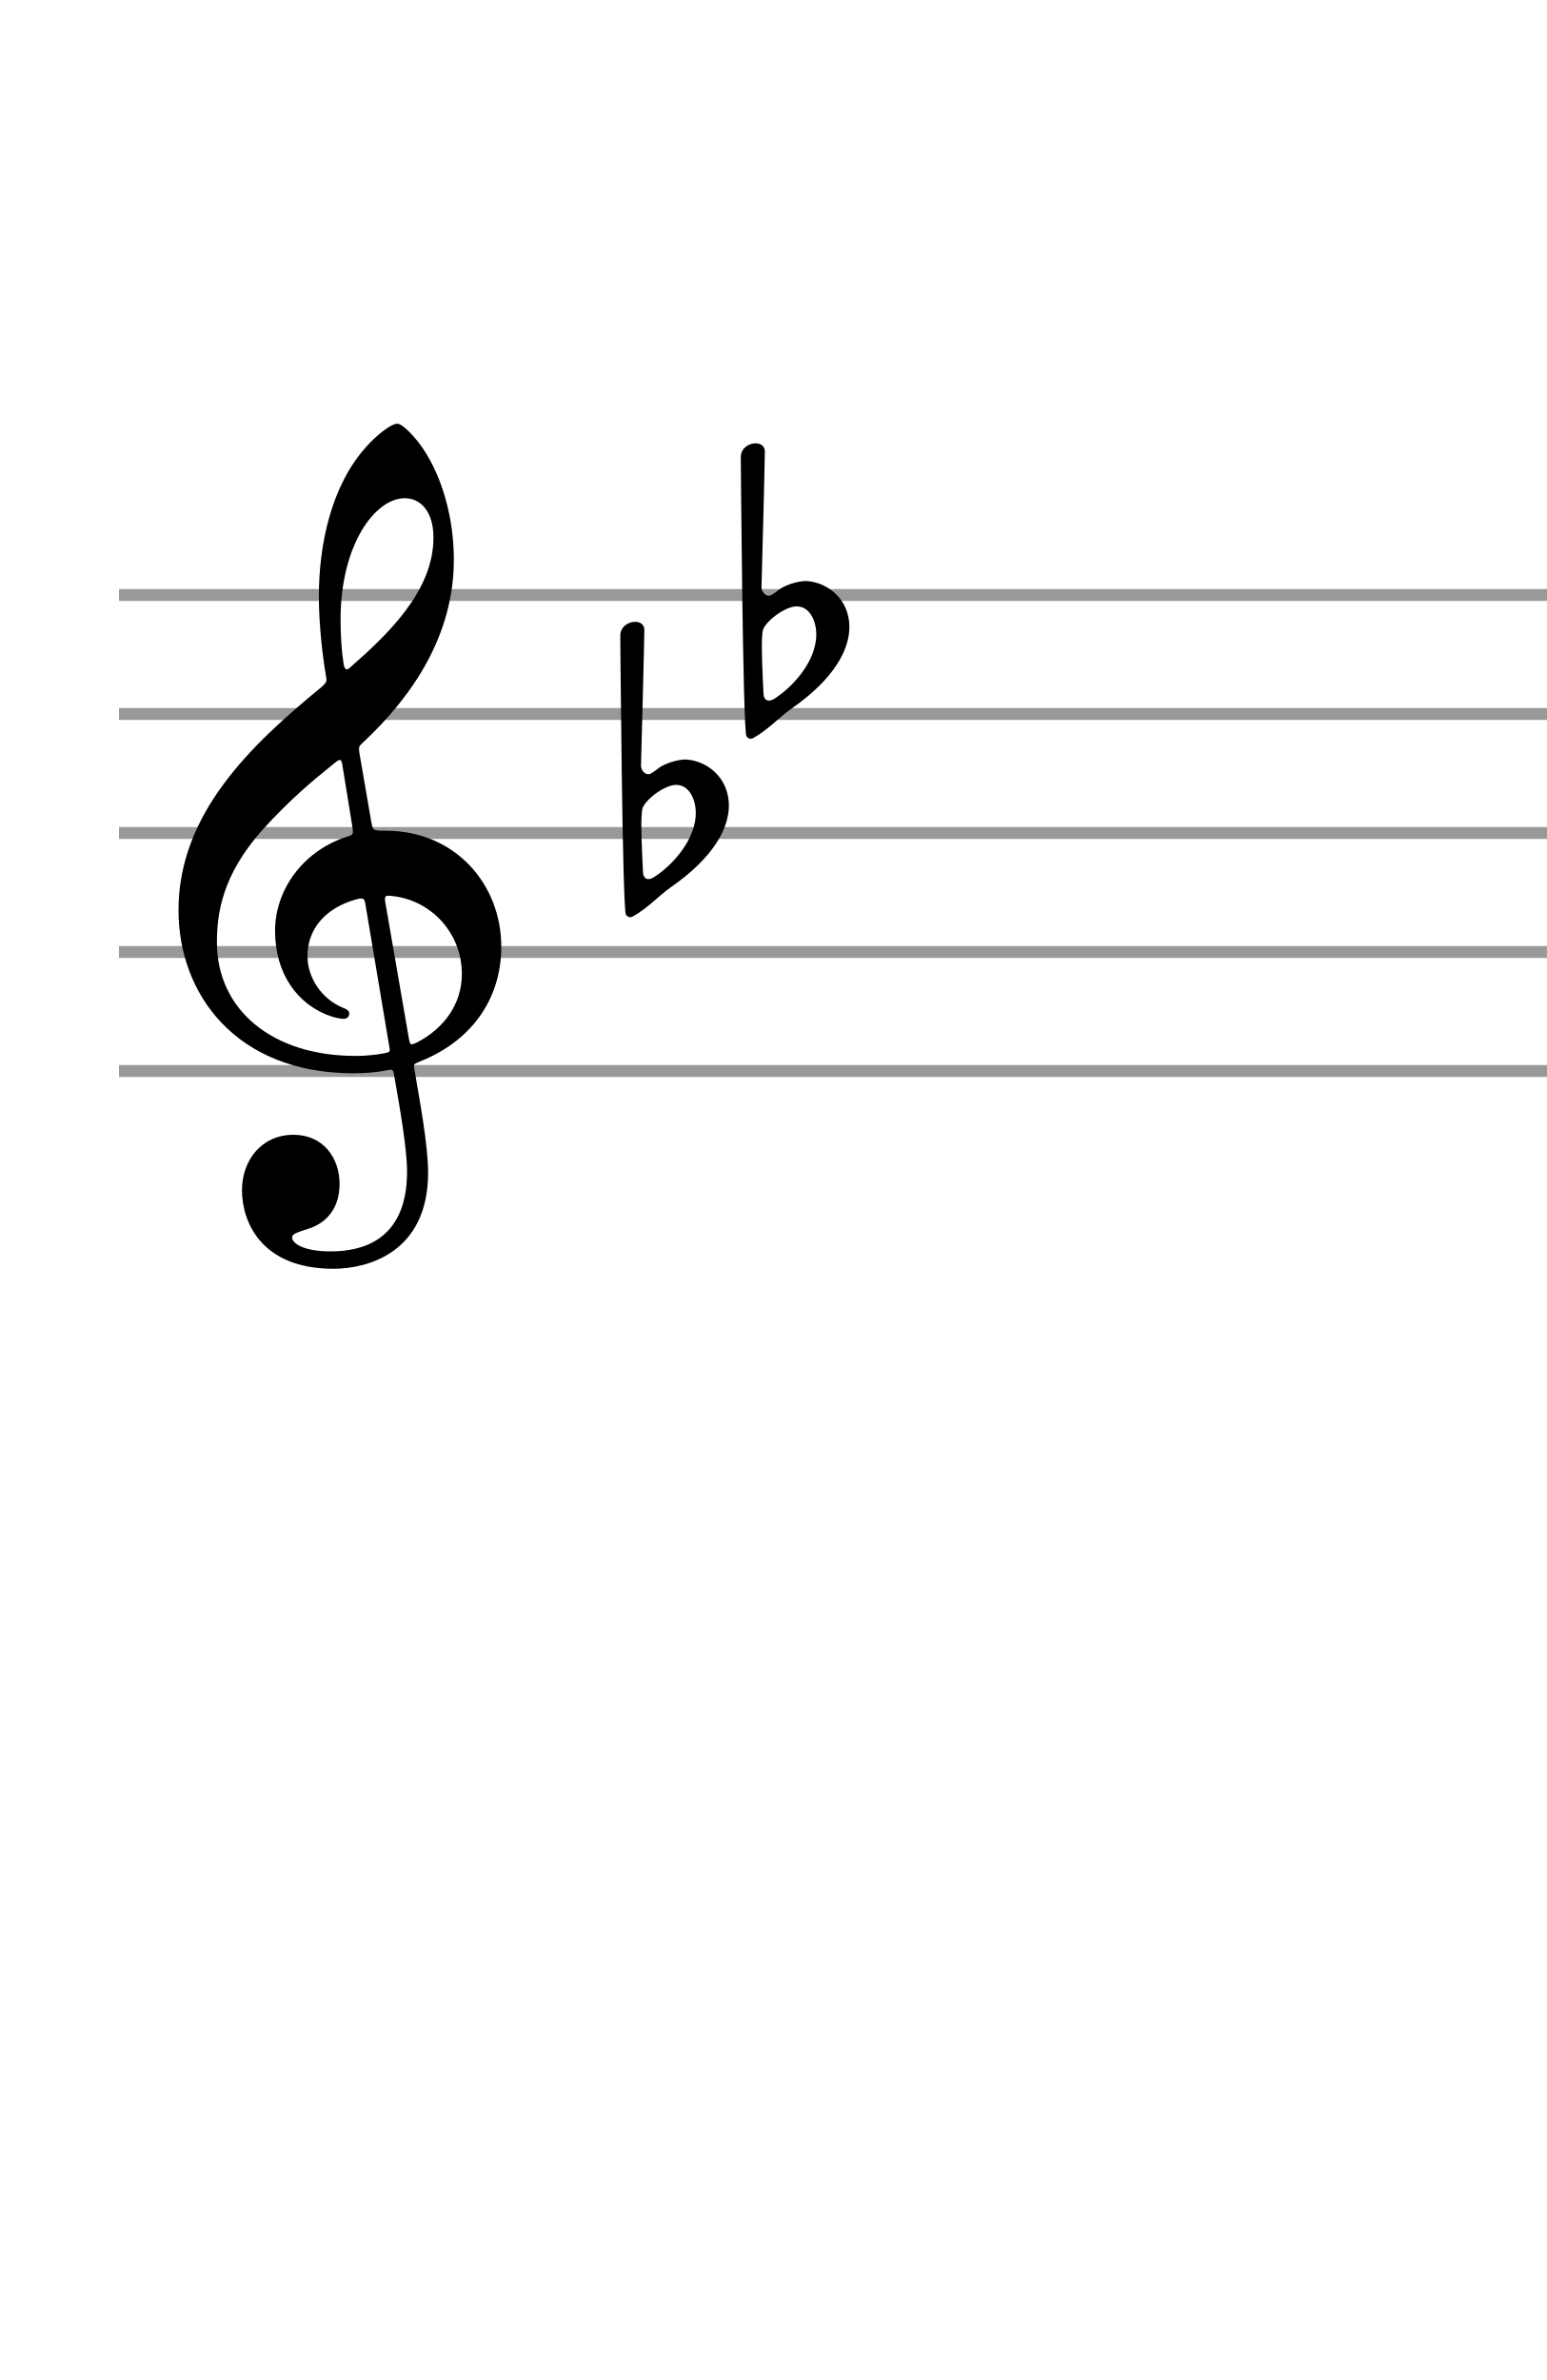
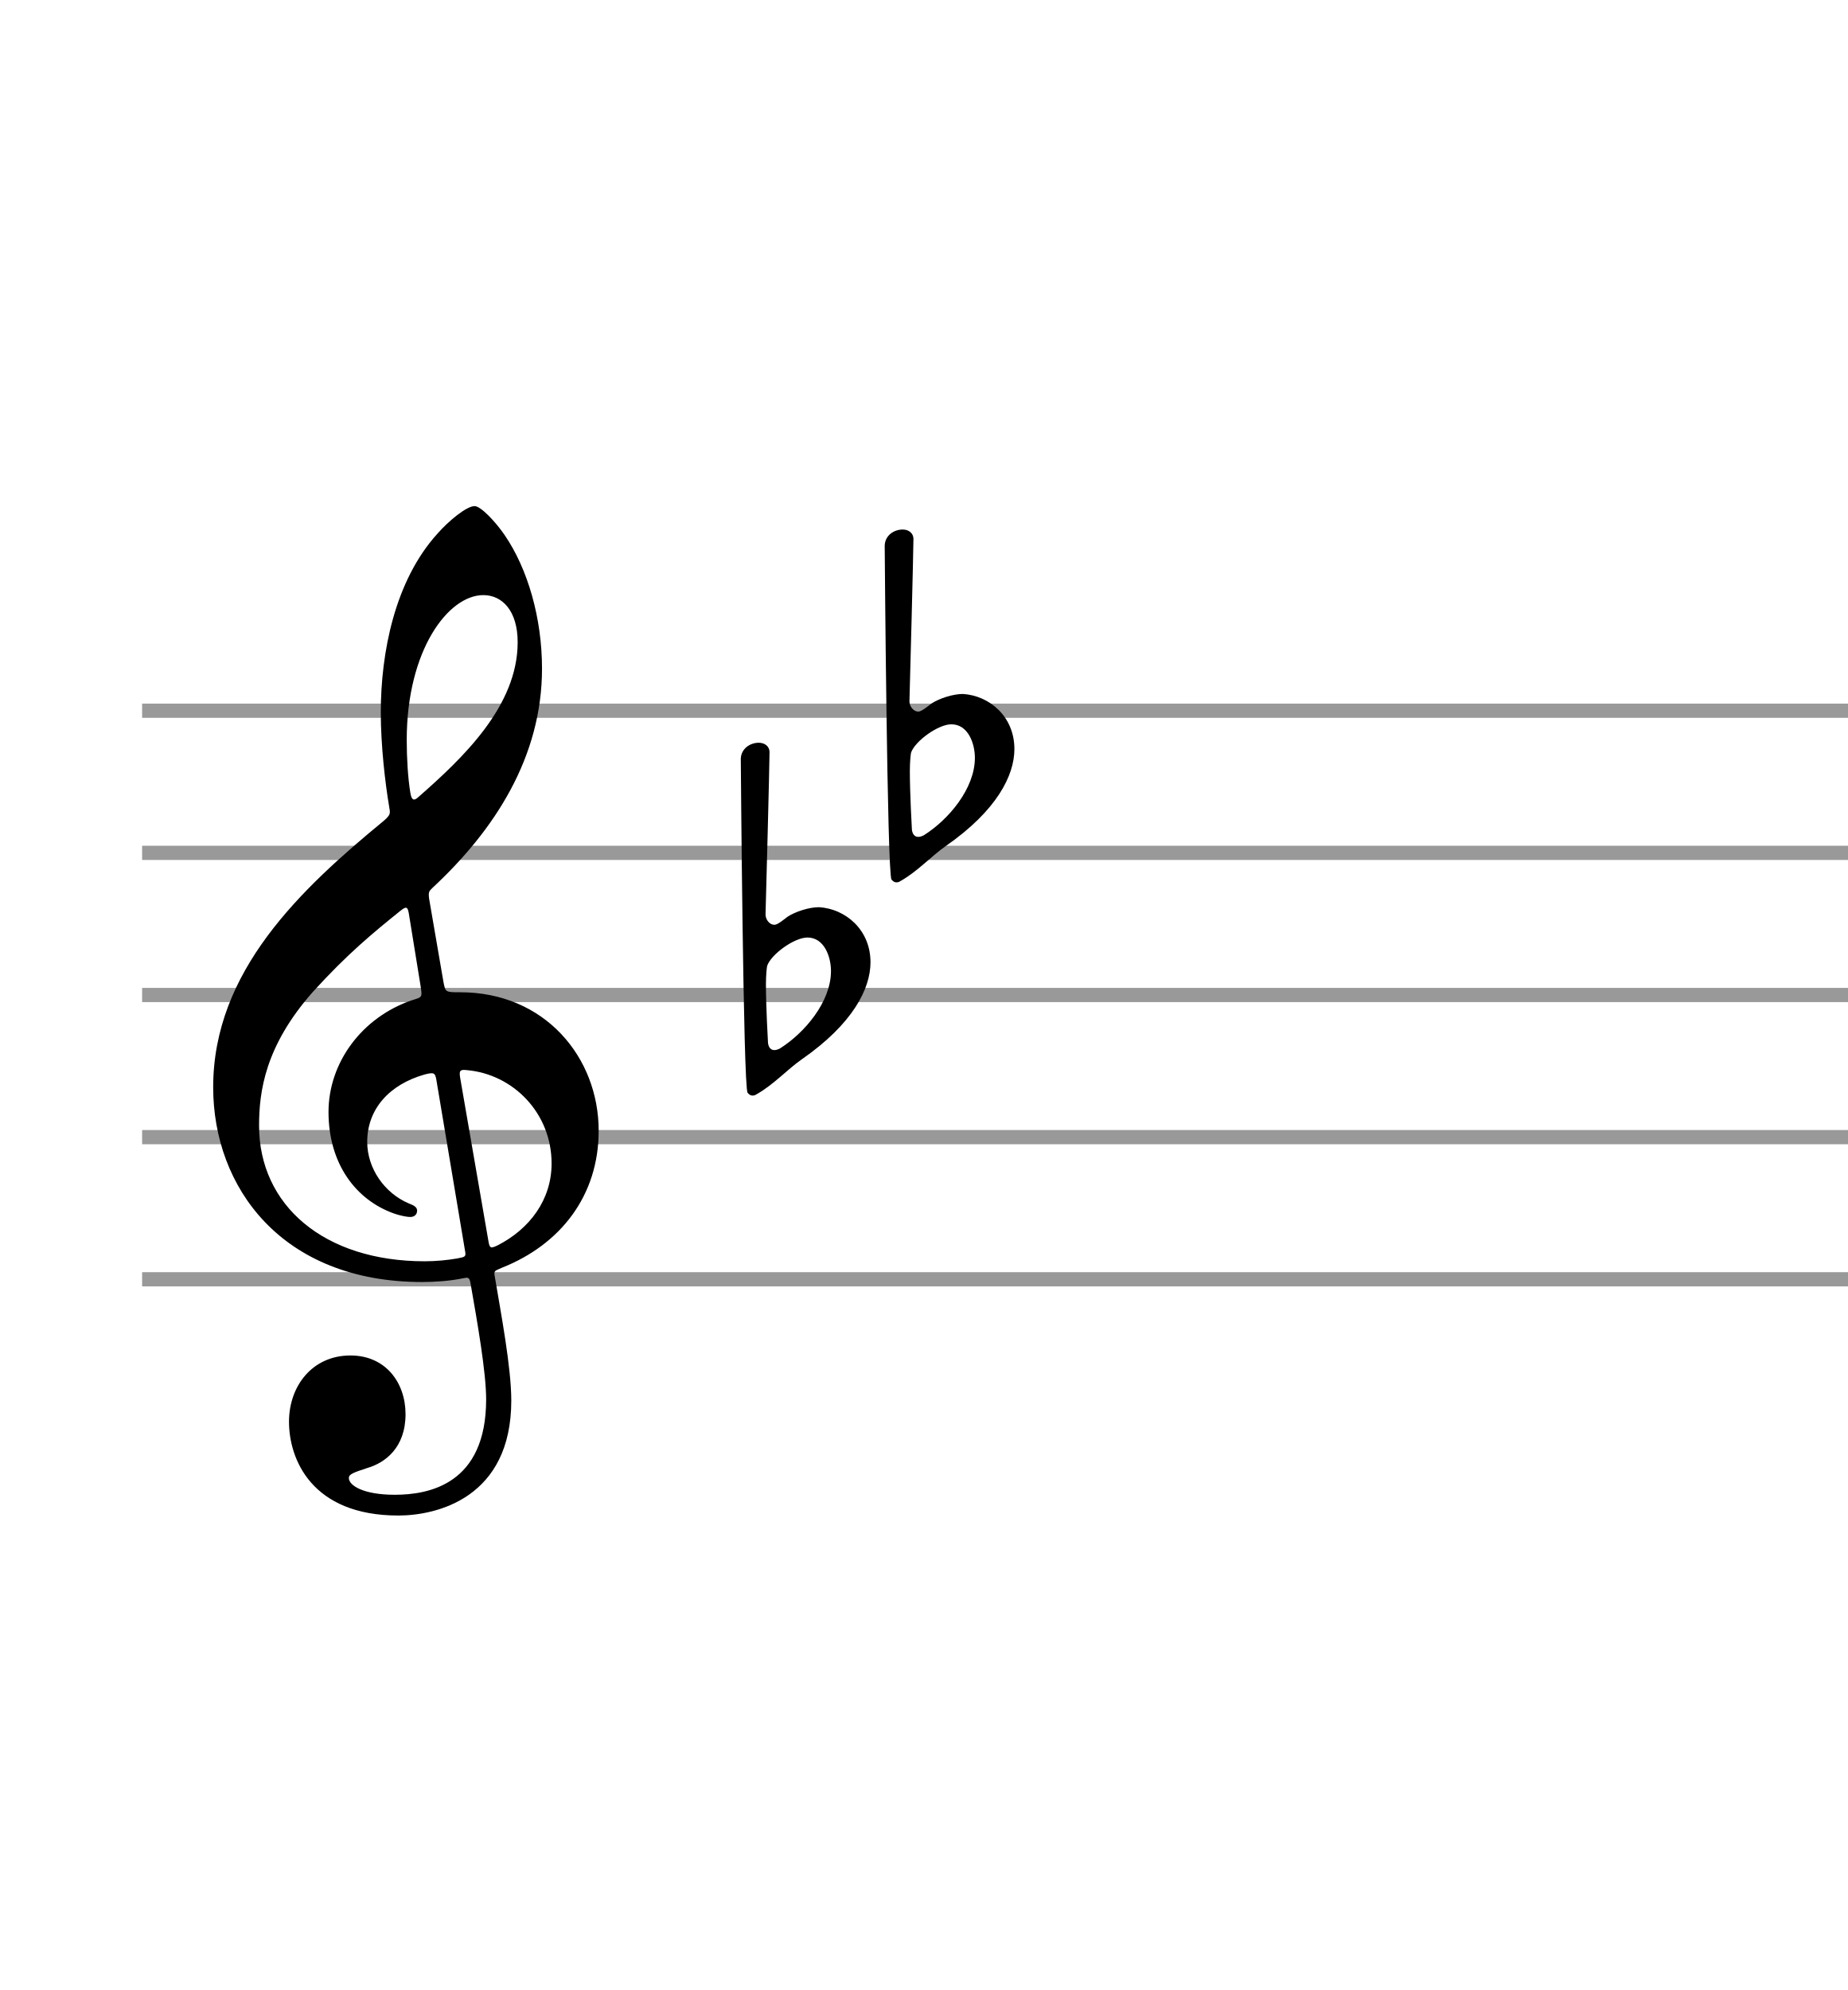
- <svg xmlns="http://www.w3.org/2000/svg" stroke-width="0.3" stroke-dasharray="none" fill="black" stroke="black" font-family="Arial, sans-serif" font-size="10pt" font-weight="normal" font-style="normal" width="130" height="200" viewBox="0 0 130 200" style="width: 130px; height: 200px;">
+ <svg xmlns="http://www.w3.org/2000/svg" stroke-width="0.3" stroke-dasharray="none" fill="black" stroke="black" font-family="Arial, sans-serif" font-size="10pt" font-weight="normal" font-style="normal" width="130" height="140" viewBox="0 0 130 140" style="width: 130px; height: 140px;">
  <g class="vf-stave" id="vf-auto1001" stroke-width="1" fill="#999999" stroke="#999999">
    <path fill="none" d="M10 50L510 50" />
    <path fill="none" d="M10 60L510 60" />
    <path fill="none" d="M10 70L510 70" />
    <path fill="none" d="M10 80L510 80" />
    <path fill="none" d="M10 90L510 90" />
  </g>
  <g class="vf-stavebarline" id="vf-auto1002" />
  <g class="vf-stavebarline" id="vf-auto1003">
    <rect x="510" y="49.5" width="1" height="41" stroke="none" />
  </g>
  <g class="vf-clef" id="vf-auto1004">
    <path stroke="none" d="M30.191 63.208C30.135 62.731,30.191 62.703,30.444 62.45C34.824 58.378,38.138 53.24,38.138 47.034C38.138 43.524,37.155 40.042,35.498 37.627C34.881 36.729,33.842 35.606,33.392 35.606C32.831 35.606,31.567 36.644,30.781 37.543C27.776 40.856,26.794 45.911,26.794 50.123C26.794 52.454,27.102 55.093,27.383 56.75C27.468 57.227,27.496 57.311,27.018 57.733C21.178 62.534,15 68.319,15 76.49C15 83.51,19.802 90.193,29.714 90.193C30.641 90.193,31.708 90.109,32.522 89.94C32.943 89.856,33.027 89.828,33.112 90.305C33.589 93.029,34.207 96.539,34.207 98.449C34.207 104.43,30.163 105.16,27.776 105.16C25.586 105.16,24.547 104.514,24.547 103.98C24.547 103.7,24.912 103.587,25.839 103.278C27.102 102.913,28.535 101.846,28.535 99.488C28.535 97.269,27.131 95.36,24.66 95.36C21.964 95.36,20.335 97.522,20.335 100.021C20.335 102.632,21.908 106.62,28.029 106.62C30.725 106.62,35.976 105.384,35.976 98.533C35.976 96.202,35.246 92.383,34.824 89.856C34.74 89.379,34.768 89.435,35.33 89.182C39.43 87.554,42.125 84.128,42.125 79.551C42.125 74.384,38.334 69.807,32.382 69.807C31.343 69.807,31.343 69.807,31.202 69.077M34.01 41.867C35.33 41.867,36.425 42.962,36.425 45.181C36.425 49.674,32.578 53.324,29.405 56.104C29.124 56.357,28.956 56.3,28.872 55.767C28.703 54.728,28.619 53.352,28.619 52.06C28.619 45.742,31.539 41.867,34.01 41.867M29.602 69.414C29.714 70.172,29.714 70.144,28.984 70.369C25.446 71.576,23.115 74.777,23.115 78.231C23.115 81.853,25.025 84.437,27.776 85.391C28.113 85.504,28.591 85.616,28.872 85.616C29.18 85.616,29.349 85.419,29.349 85.167C29.349 84.886,29.04 84.774,28.759 84.661C27.046 83.931,25.839 82.19,25.839 80.337C25.839 78.006,27.411 76.293,29.882 75.591C30.528 75.423,30.612 75.479,30.697 75.928L32.718 87.975C32.803 88.424,32.747 88.424,32.157 88.536C31.511 88.649,30.697 88.733,29.882 88.733C22.806 88.733,18.229 84.802,18.229 79.186C18.229 76.799,18.65 73.598,21.992 69.807C24.435 67.111,26.288 65.595,28.17 64.079C28.591 63.742,28.675 63.798,28.759 64.219M32.382 75.844C32.297 75.339,32.353 75.226,32.831 75.283C36.116 75.563,38.812 78.315,38.812 81.853C38.812 84.409,37.267 86.458,35.021 87.61C34.544 87.834,34.459 87.834,34.375 87.357" />
  </g>
  <g class="vf-keysignature" id="vf-auto1005">
    <path stroke="none" d="M52.603 76.88C52.743 77.048,52.855 77.076,52.968 77.076C53.108 77.076,53.22 76.992,53.22 76.992C54.428 76.318,55.411 75.223,56.422 74.521C60.016 72.022,61.251 69.551,61.251 67.697C61.251 65.395,59.482 63.935,57.629 63.822C56.927 63.822,55.972 64.131,55.411 64.496C55.158 64.693,54.709 65.058,54.512 65.058C54.428 65.058,54.4 65.058,54.316 65.03C54.035 64.918,53.866 64.609,53.866 64.328C53.894 63.457,54.147 53.742,54.147 52.927C54.147 52.478,53.782 52.253,53.389 52.253C52.799 52.253,52.153 52.647,52.125 53.377C52.125 53.377,52.294 76.458,52.603 76.88M54.035 73.285C54.035 73.285,53.894 70.842,53.894 69.242C53.894 68.596,53.95 68.091,53.979 67.95C54.259 67.136,55.888 65.956,56.815 65.956C57.994 65.956,58.471 67.304,58.471 68.315C58.471 70.477,56.618 72.668,54.877 73.763C54.709 73.847,54.596 73.875,54.484 73.875C54.119 73.875,54.035 73.482,54.035 73.285" />
    <path stroke="none" d="M62.729 61.88C62.869 62.048,62.981 62.076,63.094 62.076C63.234 62.076,63.346 61.992,63.346 61.992C64.554 61.318,65.537 60.223,66.548 59.521C70.142 57.022,71.377 54.551,71.377 52.697C71.377 50.395,69.608 48.935,67.755 48.822C67.053 48.822,66.098 49.131,65.537 49.496C65.284 49.693,64.835 50.058,64.638 50.058C64.554 50.058,64.526 50.058,64.442 50.03C64.161 49.918,63.992 49.609,63.992 49.328C64.02 48.457,64.273 38.742,64.273 37.927C64.273 37.478,63.908 37.253,63.515 37.253C62.925 37.253,62.279 37.647,62.251 38.377C62.251 38.377,62.42 61.458,62.729 61.88M64.161 58.285C64.161 58.285,64.02 55.842,64.02 54.242C64.02 53.596,64.076 53.091,64.105 52.95C64.385 52.136,66.014 50.956,66.941 50.956C68.12 50.956,68.597 52.304,68.597 53.315C68.597 55.477,66.744 57.668,65.003 58.763C64.835 58.847,64.722 58.875,64.61 58.875C64.245 58.875,64.161 58.482,64.161 58.285" />
  </g>
</svg>
